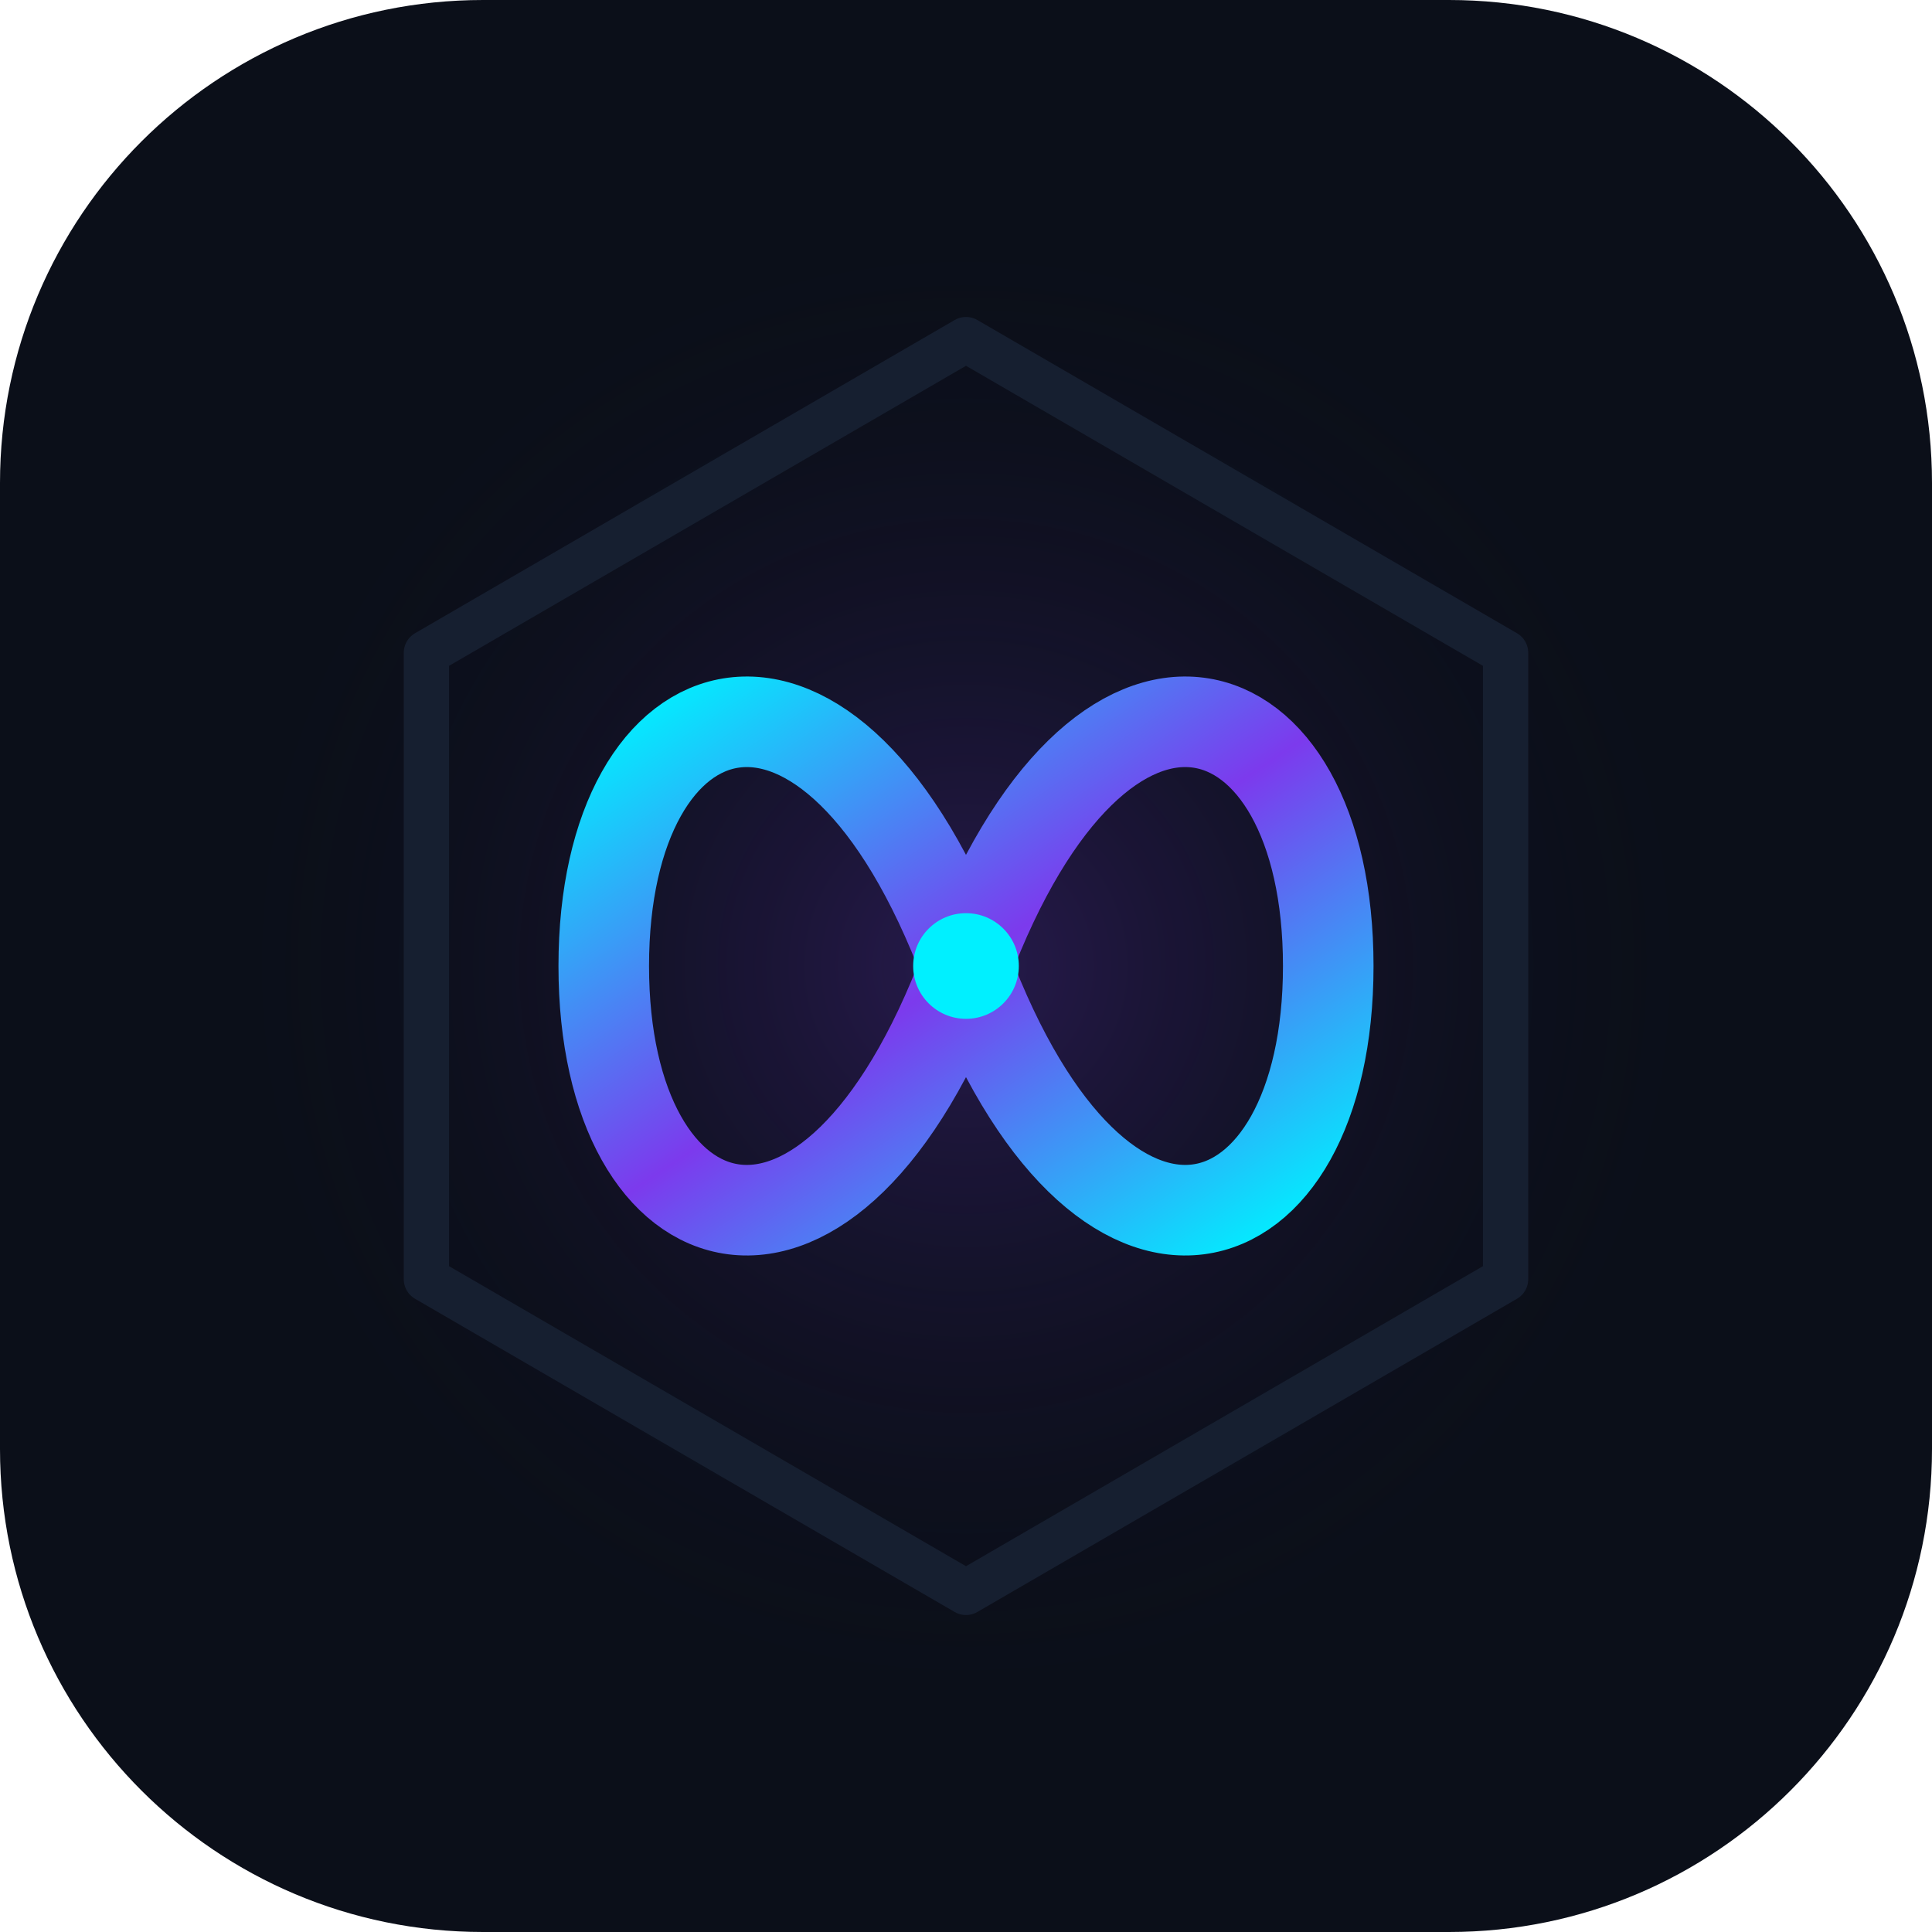
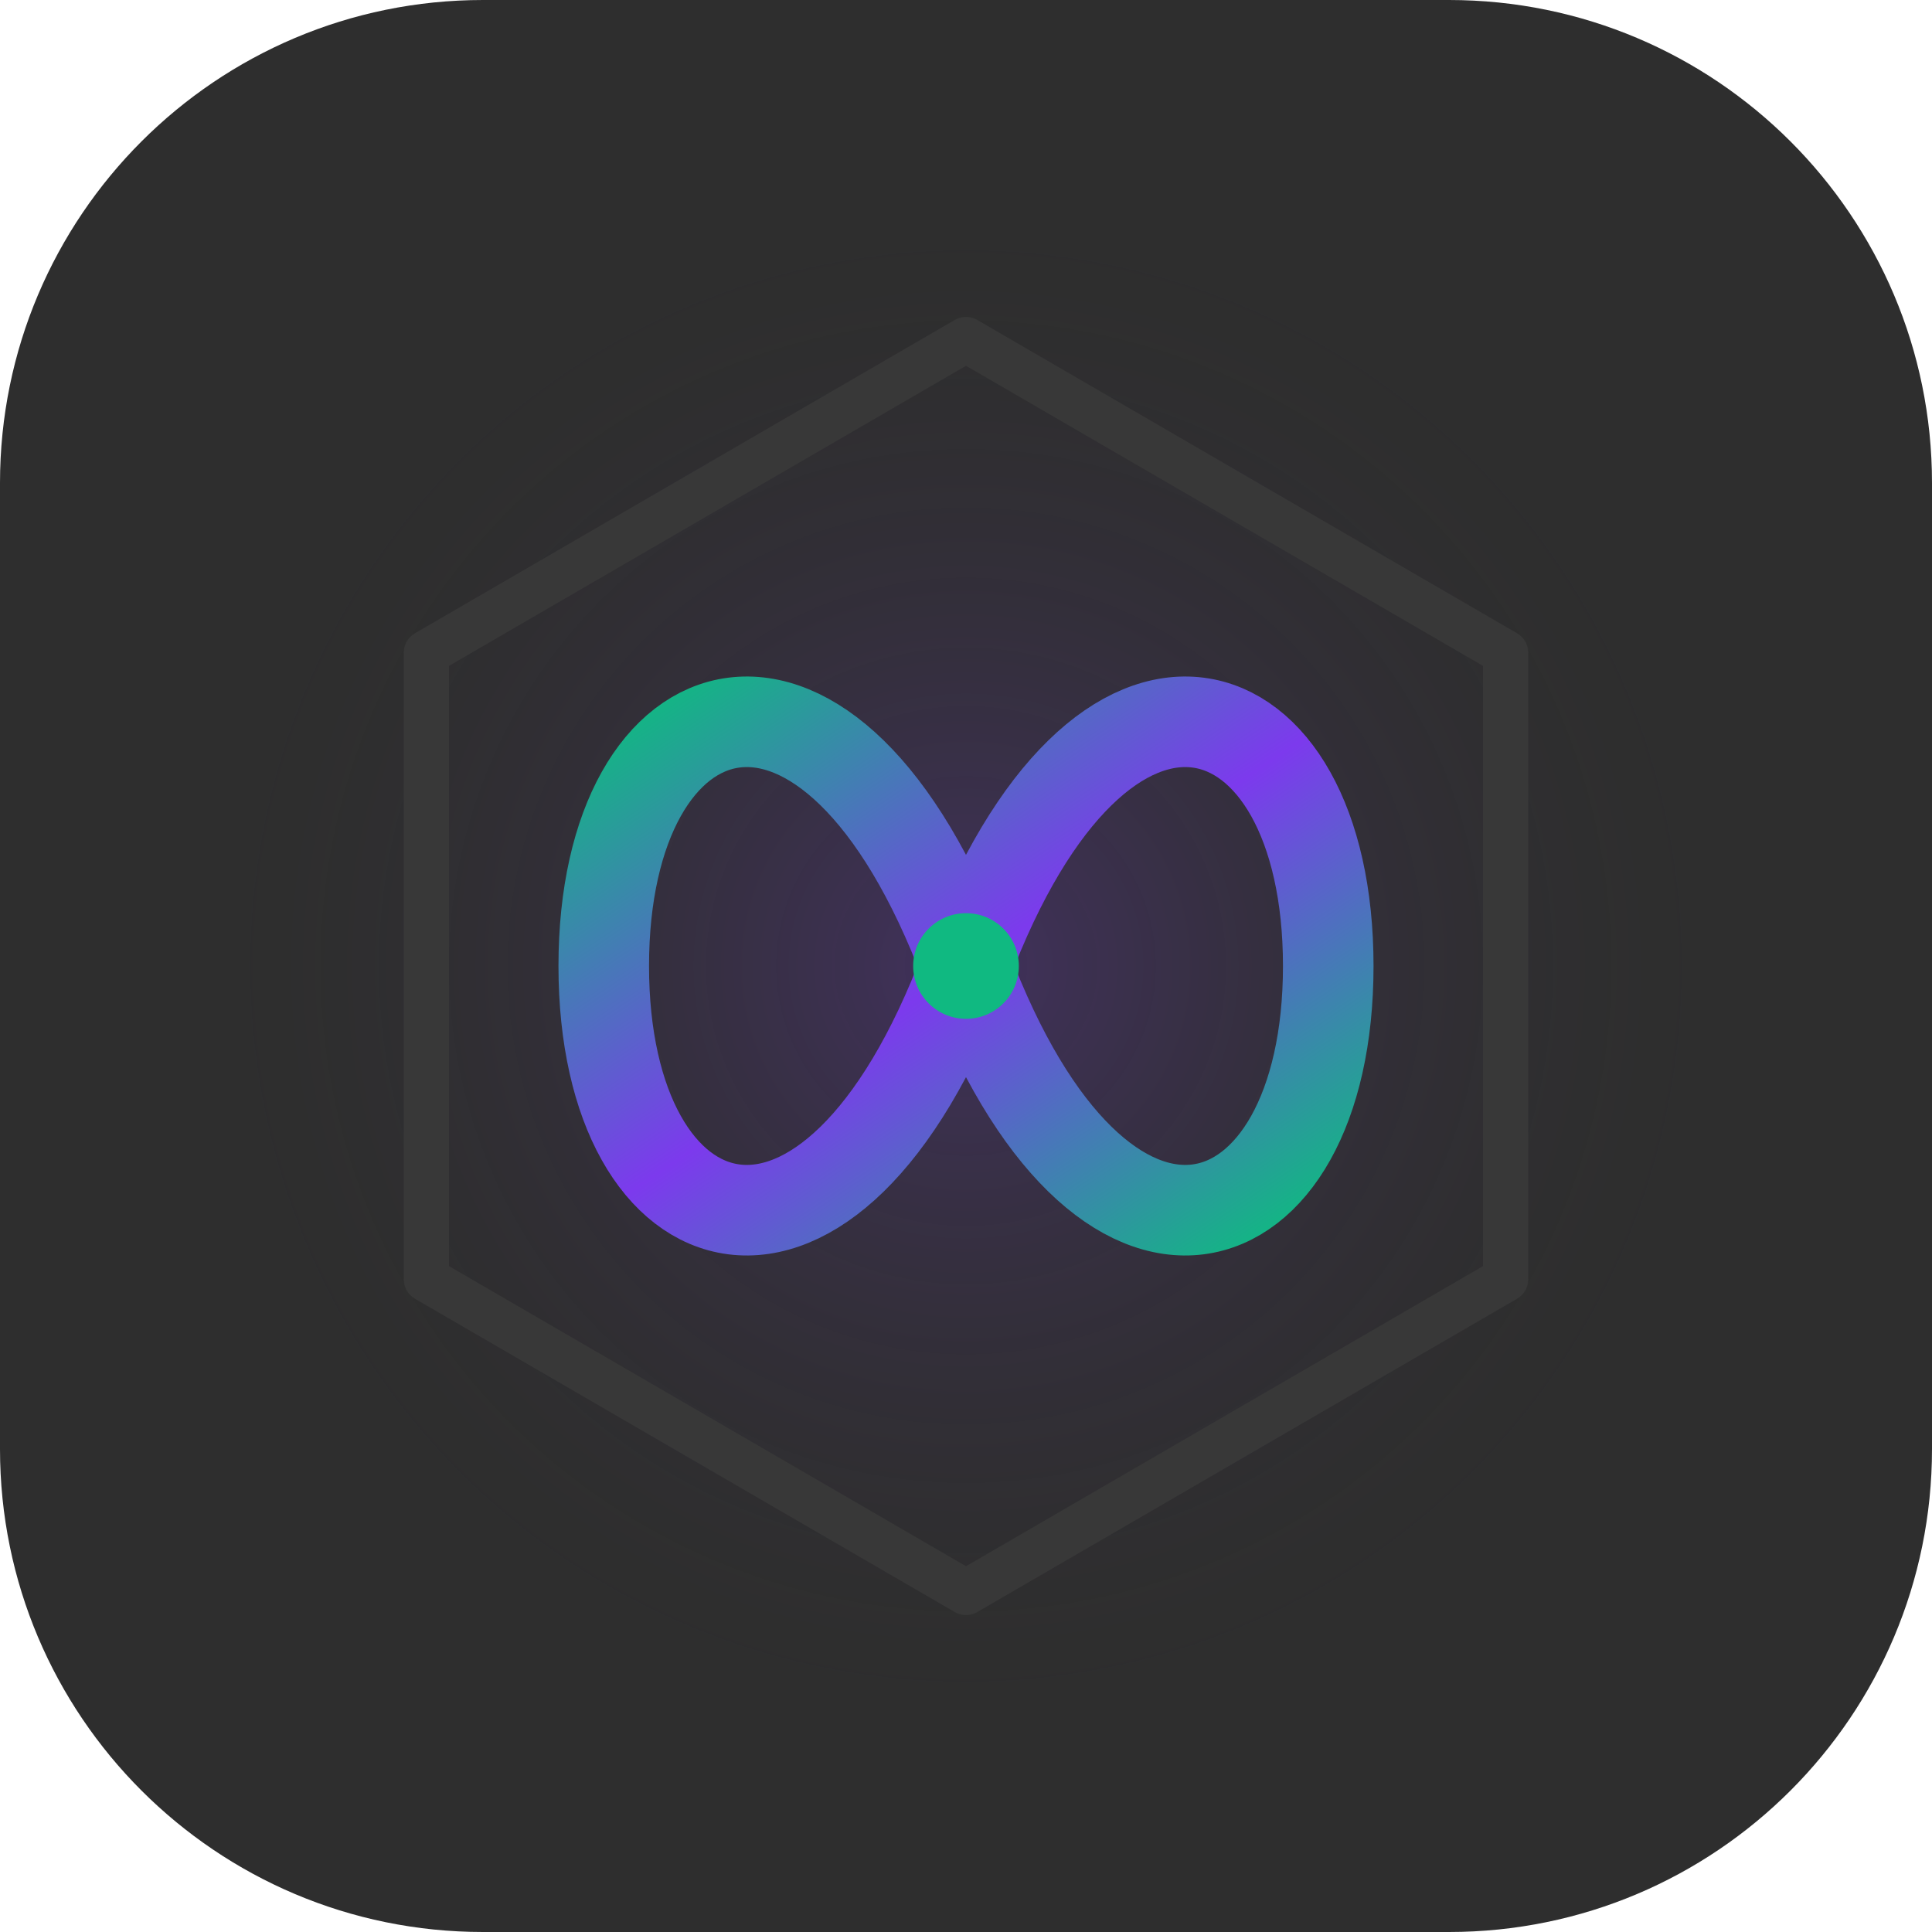
<svg xmlns="http://www.w3.org/2000/svg" viewBox="0 0 512 512" width="100%" height="100%">
-   <rect width="512" height="512" rx="128" fill="#0B0F19" />
+   <rect width="512" height="512" rx="128" fill="#2E2E2E" />
  <defs>
    <radialGradient id="glow" cx="50%" cy="50%" r="50%">
      <stop offset="0%" stop-color="#7C3AED" stop-opacity="0.25" />
-       <stop offset="100%" stop-color="#0B0F19" stop-opacity="0" />
+       <stop offset="100%" stop-color="#2E2E2E" stop-opacity="0" />
    </radialGradient>
    <linearGradient id="lumiStream" x1="0%" y1="0%" x2="100%" y2="100%">
-       <stop offset="0%" stop-color="#00F0FF" />
+       <stop offset="0%" stop-color="#10B981" />
      <stop offset="50%" stop-color="#7C3AED" />
-       <stop offset="100%" stop-color="#00F0FF" />
+       <stop offset="100%" stop-color="#10B981" />
    </linearGradient>
  </defs>
  <circle cx="256" cy="256" r="200" fill="url(#glow)" />
-   <polygon points="256,90 399,173 399,339 256,422 113,339 113,173" fill="none" stroke="#161F30" stroke-width="12" stroke-linejoin="round" />
+   <polygon points="256,90 399,173 399,339 256,422 113,339 113,173" fill="none" stroke="#383838" stroke-width="12" stroke-linejoin="round" />
  <path d="M 160 256 C 160 180, 220 160, 256 256 C 292 352, 352 332, 352 256 C 352 180, 292 160, 256 256 C 220 352, 160 332, 160 256 Z" fill="none" stroke="url(#lumiStream)" stroke-width="24" stroke-linecap="round" stroke-linejoin="round" />
-   <circle cx="256" cy="256" r="14" fill="#00F0FF" />
+   <circle cx="256" cy="256" r="14" fill="#10B981" />
</svg>
